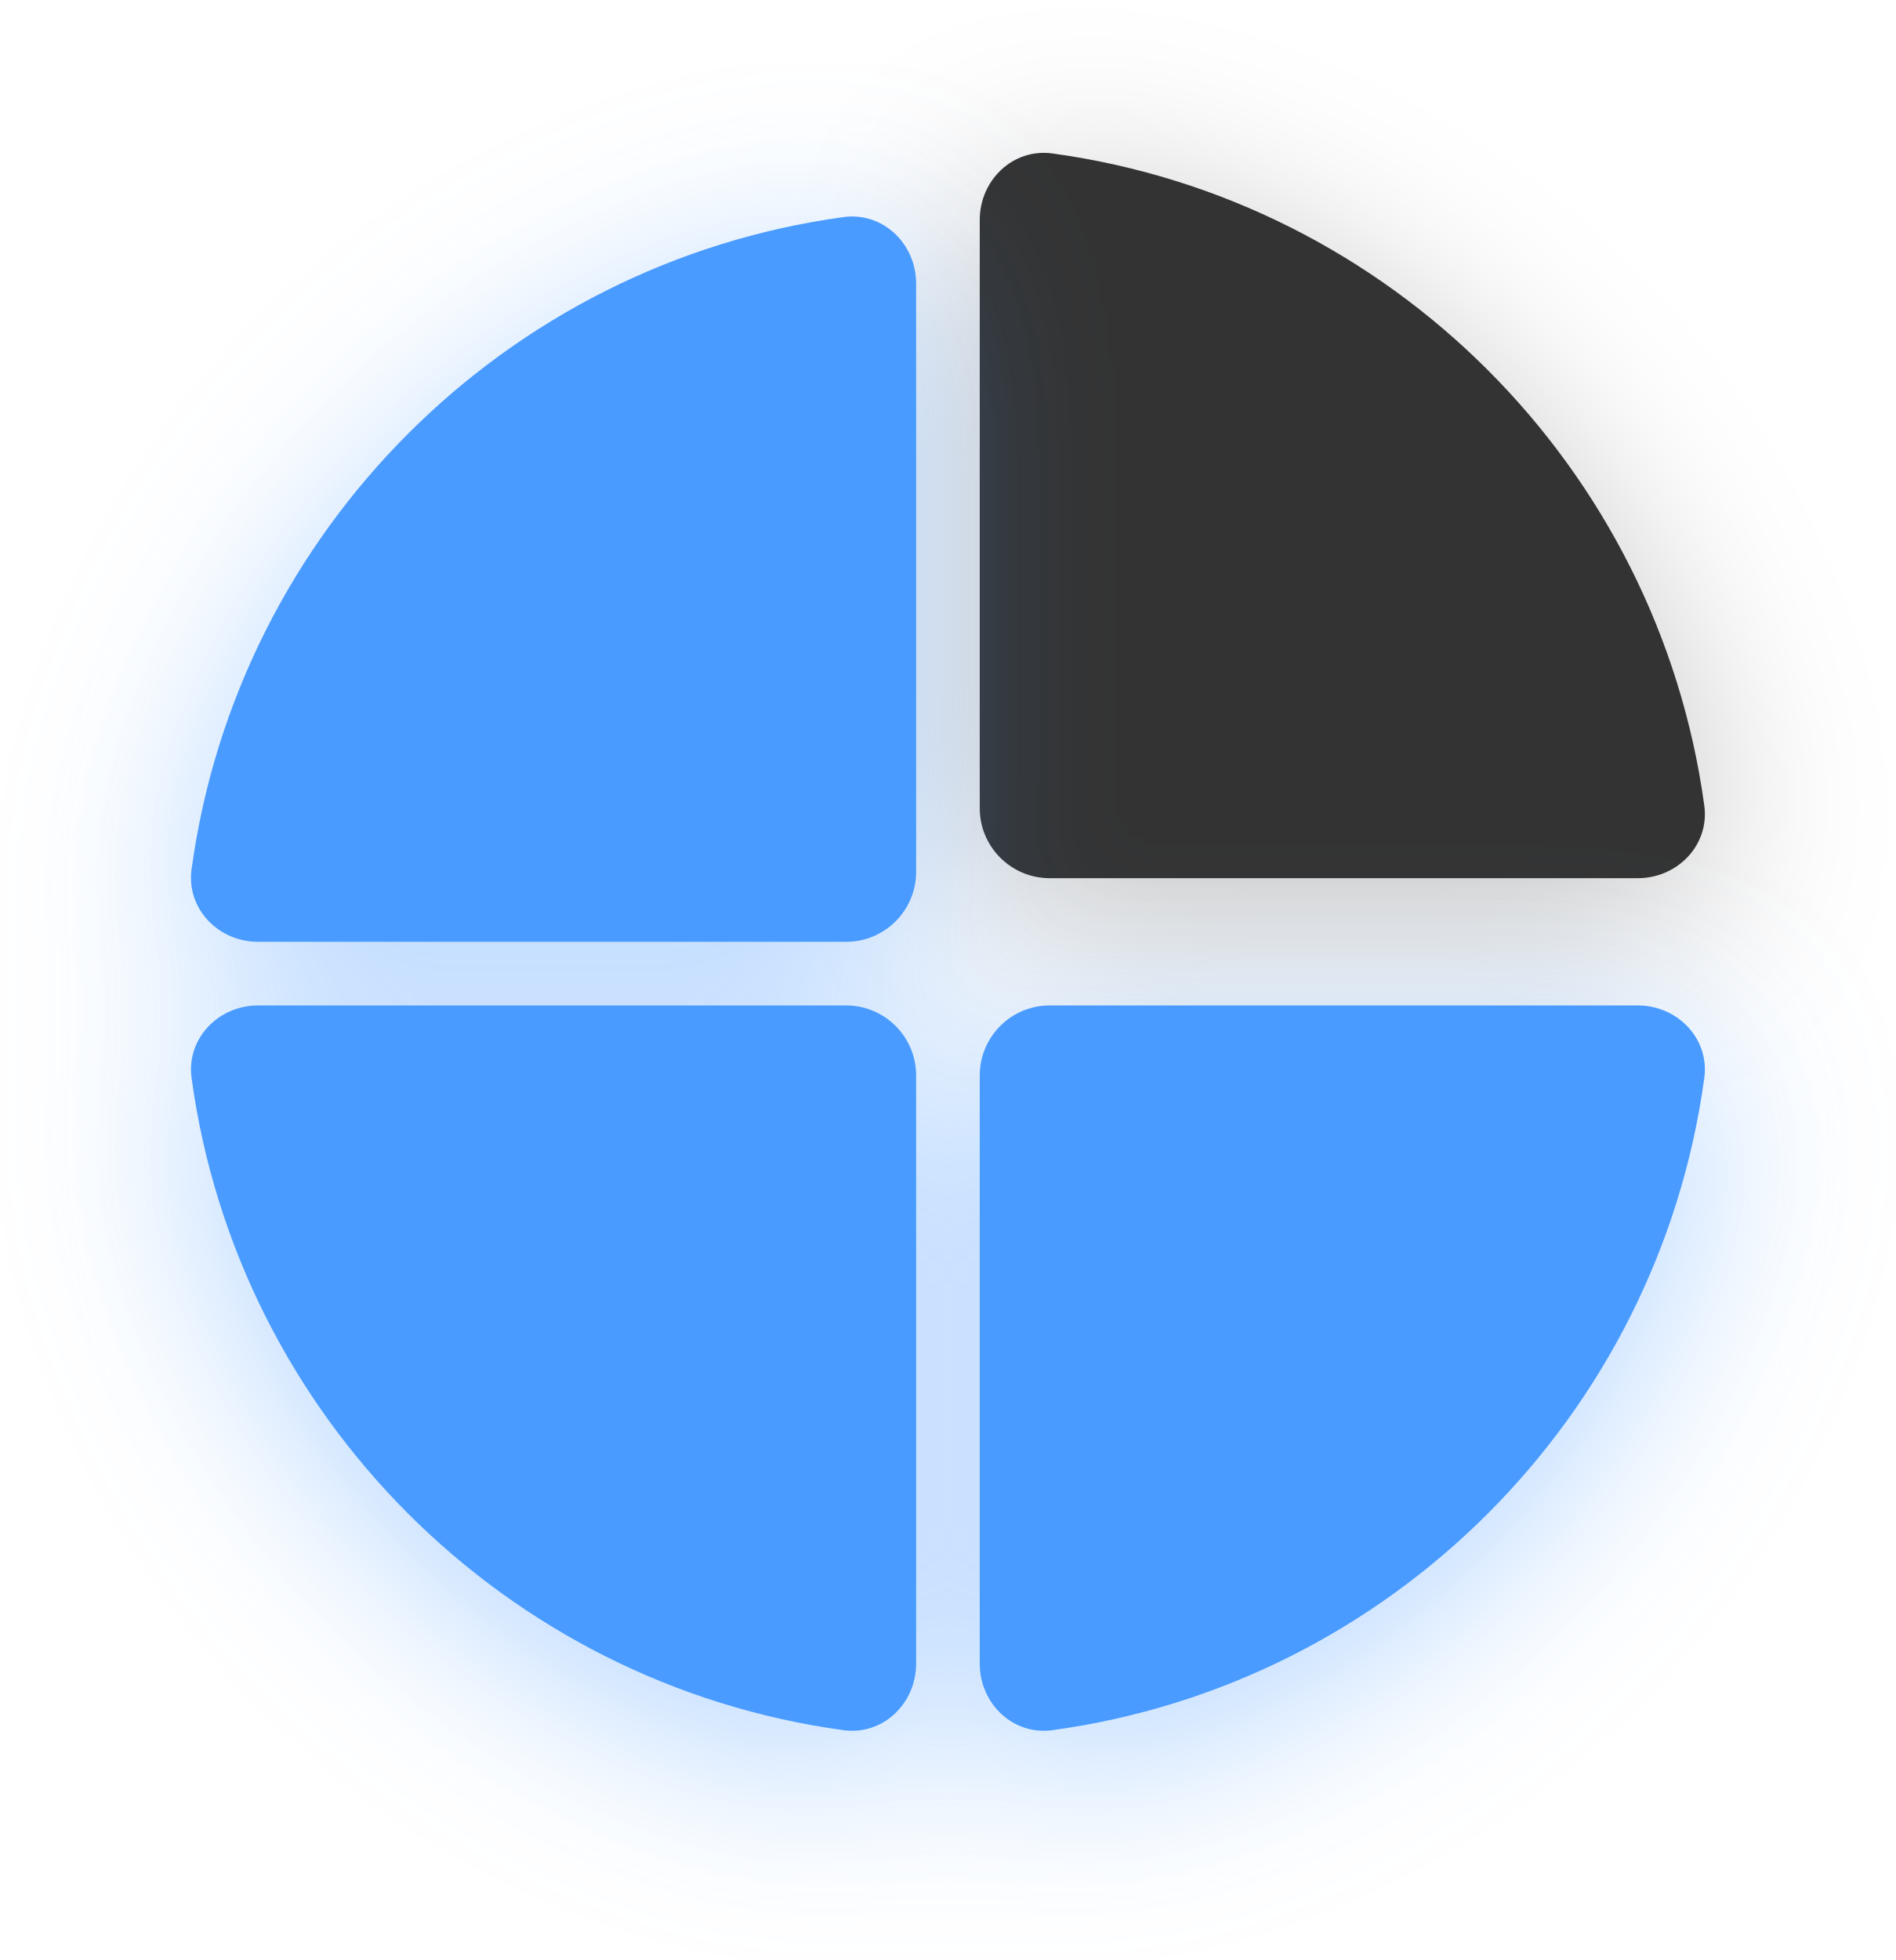
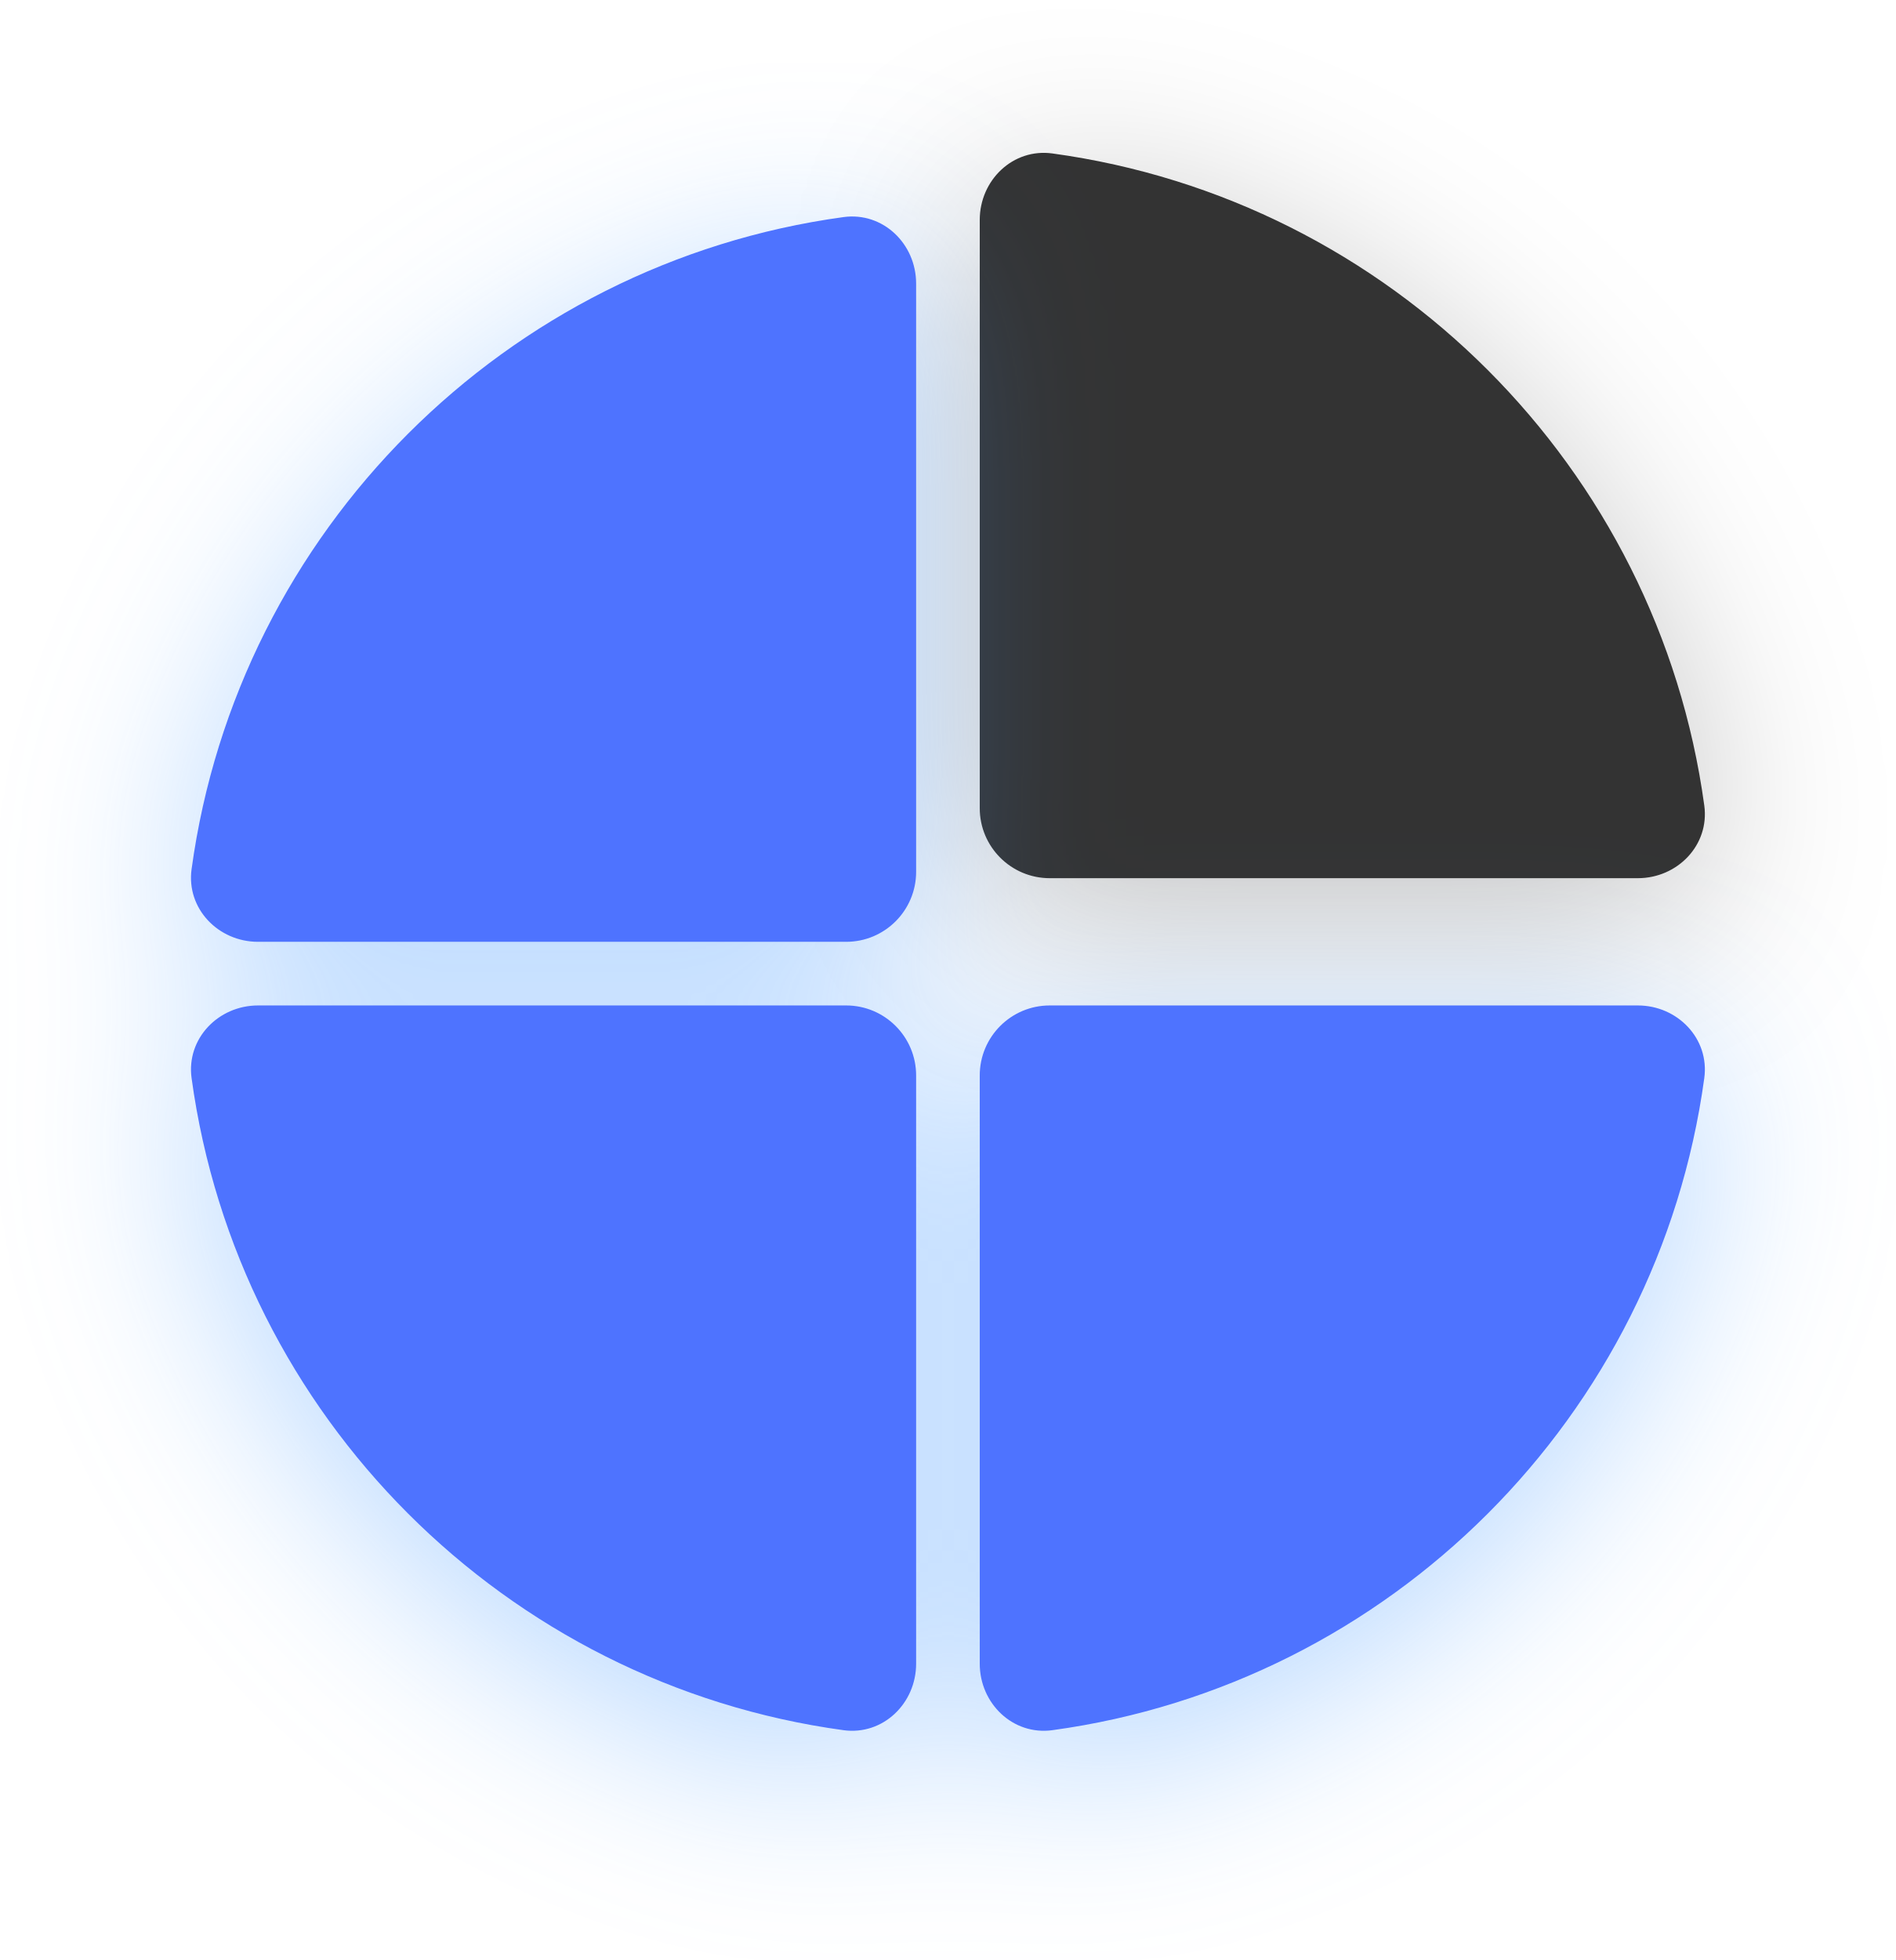
<svg xmlns="http://www.w3.org/2000/svg" width="298" height="308" viewBox="0 0 298 308" fill="none">
  <g filter="url(#filter0_d)">
    <path d="M257.438 138C263.689 138 268.734 132.782 267.887 126.588C260.619 73.445 218.556 31.382 165.413 24.113C159.219 23.266 154 28.311 154 34.563V127C154 133.075 158.925 138 165 138H257.438Z" fill="#333333" />
  </g>
  <g filter="url(#filter1_d)">
-     <path d="M267.887 169.413C268.734 163.219 263.689 158 257.438 158H165C158.925 158 154 162.925 154 169V261.438C154 267.69 159.219 272.734 165.413 271.887C218.556 264.619 260.619 222.556 267.887 169.413Z" fill="#499BFF" />
-     <path d="M132.587 271.887C138.782 272.734 144 267.69 144 261.438V169C144 162.925 139.075 158 133 158H40.562C34.31 158 29.266 163.219 30.113 169.413C37.382 222.556 79.444 264.619 132.587 271.887Z" fill="#499BFF" />
-     <path d="M144 44.563C144 38.311 138.782 33.266 132.587 34.113C79.444 41.382 37.382 83.445 30.113 136.588C29.266 142.782 34.31 148 40.562 148H133C139.075 148 144 143.075 144 137V44.563Z" fill="#499BFF" />
+     <path d="M267.887 169.413C268.734 163.219 263.69 158 257.438 158H165C158.925 158 154 162.925 154 169V261.438C154 267.69 159.219 272.734 165.413 271.887C218.556 264.619 260.619 222.556 267.887 169.413Z" fill="#4E73FF" />
+     <path d="M132.588 271.887C138.782 272.734 144 267.69 144 261.438V169C144 162.925 139.075 158 133 158H40.563C34.311 158 29.266 163.219 30.113 169.413C37.382 222.556 79.445 264.619 132.588 271.887Z" fill="#4E73FF" />
+     <path d="M144 44.563C144 38.311 138.782 33.266 132.588 34.113C79.445 41.382 37.382 83.445 30.113 136.588C29.266 142.782 34.311 148 40.563 148H133C139.075 148 144 143.075 144 137V44.563Z" fill="#4E73FF" />
  </g>
  <defs>
    <filter id="filter0_d" x="124" y="0.021" width="173.98" height="173.98" filterUnits="userSpaceOnUse" color-interpolation-filters="sRGB">
      <feFlood flood-opacity="0" result="BackgroundImageFix" />
      <feColorMatrix in="SourceAlpha" type="matrix" values="0 0 0 0 0 0 0 0 0 0 0 0 0 0 0 0 0 0 127 0" />
      <feOffset dy="6" />
      <feGaussianBlur stdDeviation="15" />
      <feColorMatrix type="matrix" values="0 0 0 0 0 0 0 0 0 0 0 0 0 0 0 0 0 0 0.24 0" />
      <feBlend mode="normal" in2="BackgroundImageFix" result="effect1_dropShadow" />
      <feBlend mode="normal" in="SourceGraphic" in2="effect1_dropShadow" result="shape" />
    </filter>
-     <filter id="filter1_d" x="0.02" y="10.021" width="297.96" height="297.96" filterUnits="userSpaceOnUse" color-interpolation-filters="sRGB">
+     <filter id="filter1_d" x="0.021" y="10.021" width="297.96" height="297.96" filterUnits="userSpaceOnUse" color-interpolation-filters="sRGB">
      <feFlood flood-opacity="0" result="BackgroundImageFix" />
      <feColorMatrix in="SourceAlpha" type="matrix" values="0 0 0 0 0 0 0 0 0 0 0 0 0 0 0 0 0 0 127 0" />
      <feOffset dy="6" />
      <feGaussianBlur stdDeviation="15" />
      <feColorMatrix type="matrix" values="0 0 0 0 0.286 0 0 0 0 0.608 0 0 0 0 1 0 0 0 0.4 0" />
      <feBlend mode="normal" in2="BackgroundImageFix" result="effect1_dropShadow" />
      <feBlend mode="normal" in="SourceGraphic" in2="effect1_dropShadow" result="shape" />
    </filter>
  </defs>
</svg>
